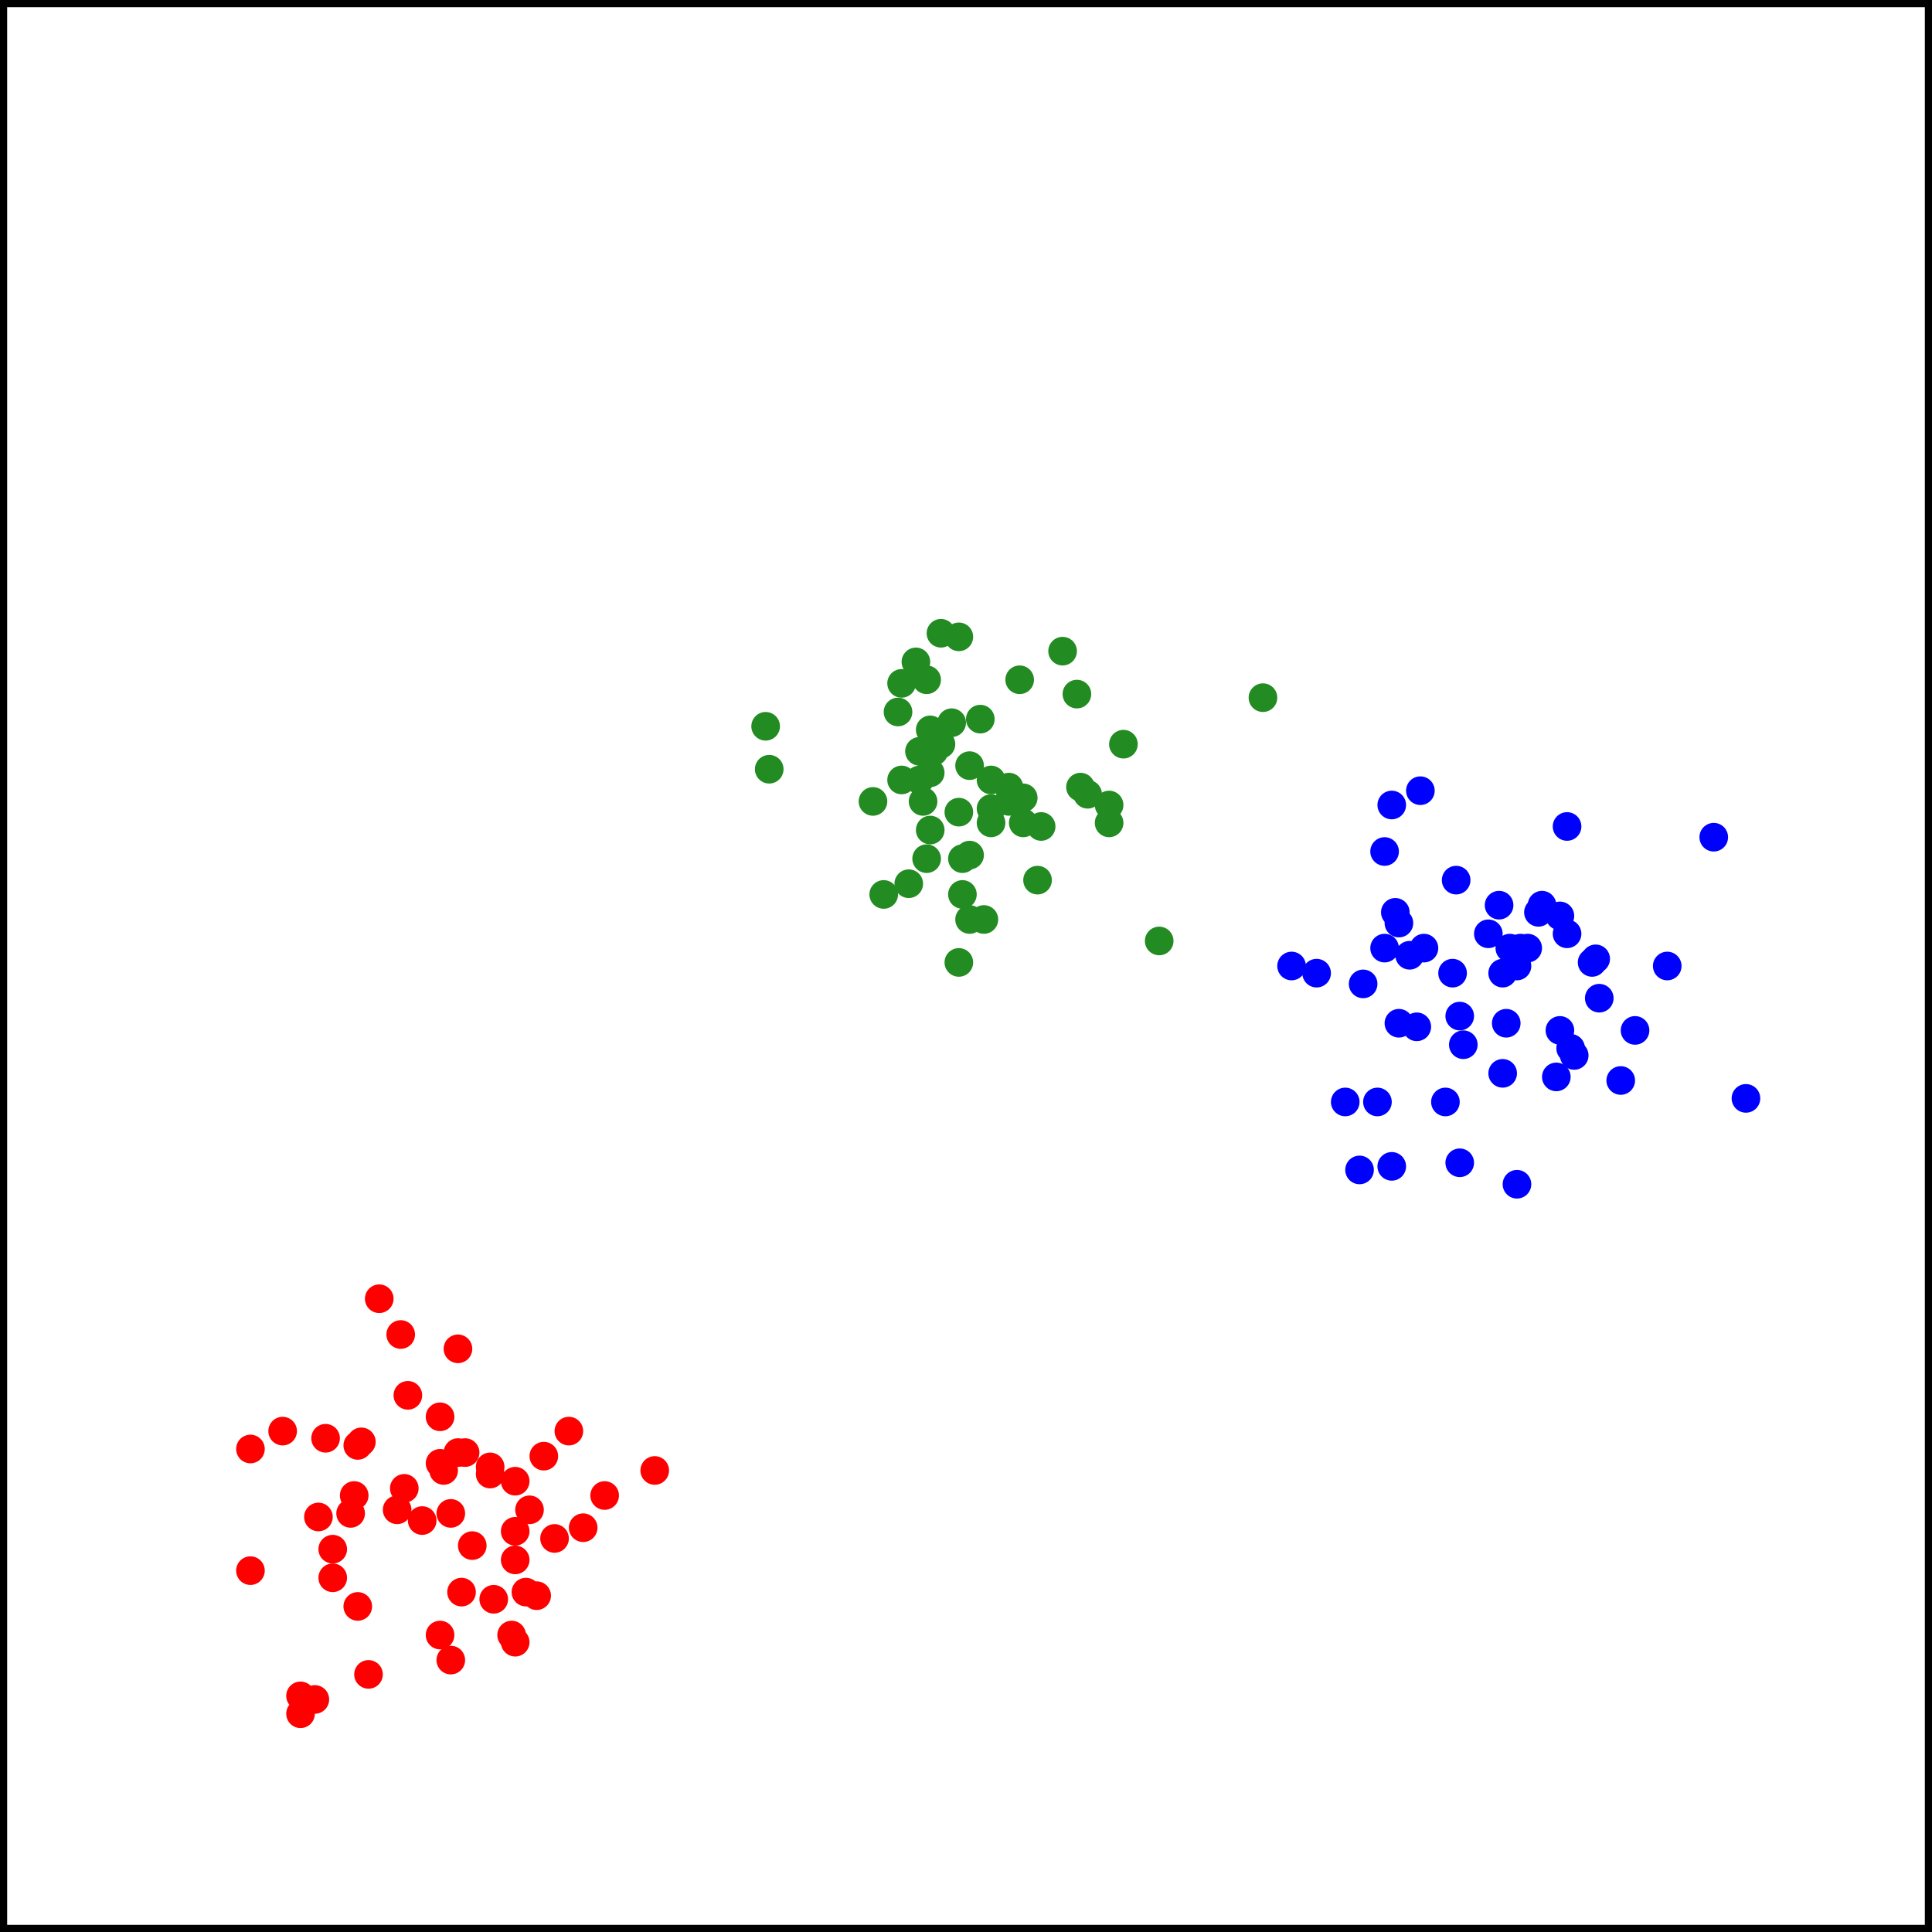
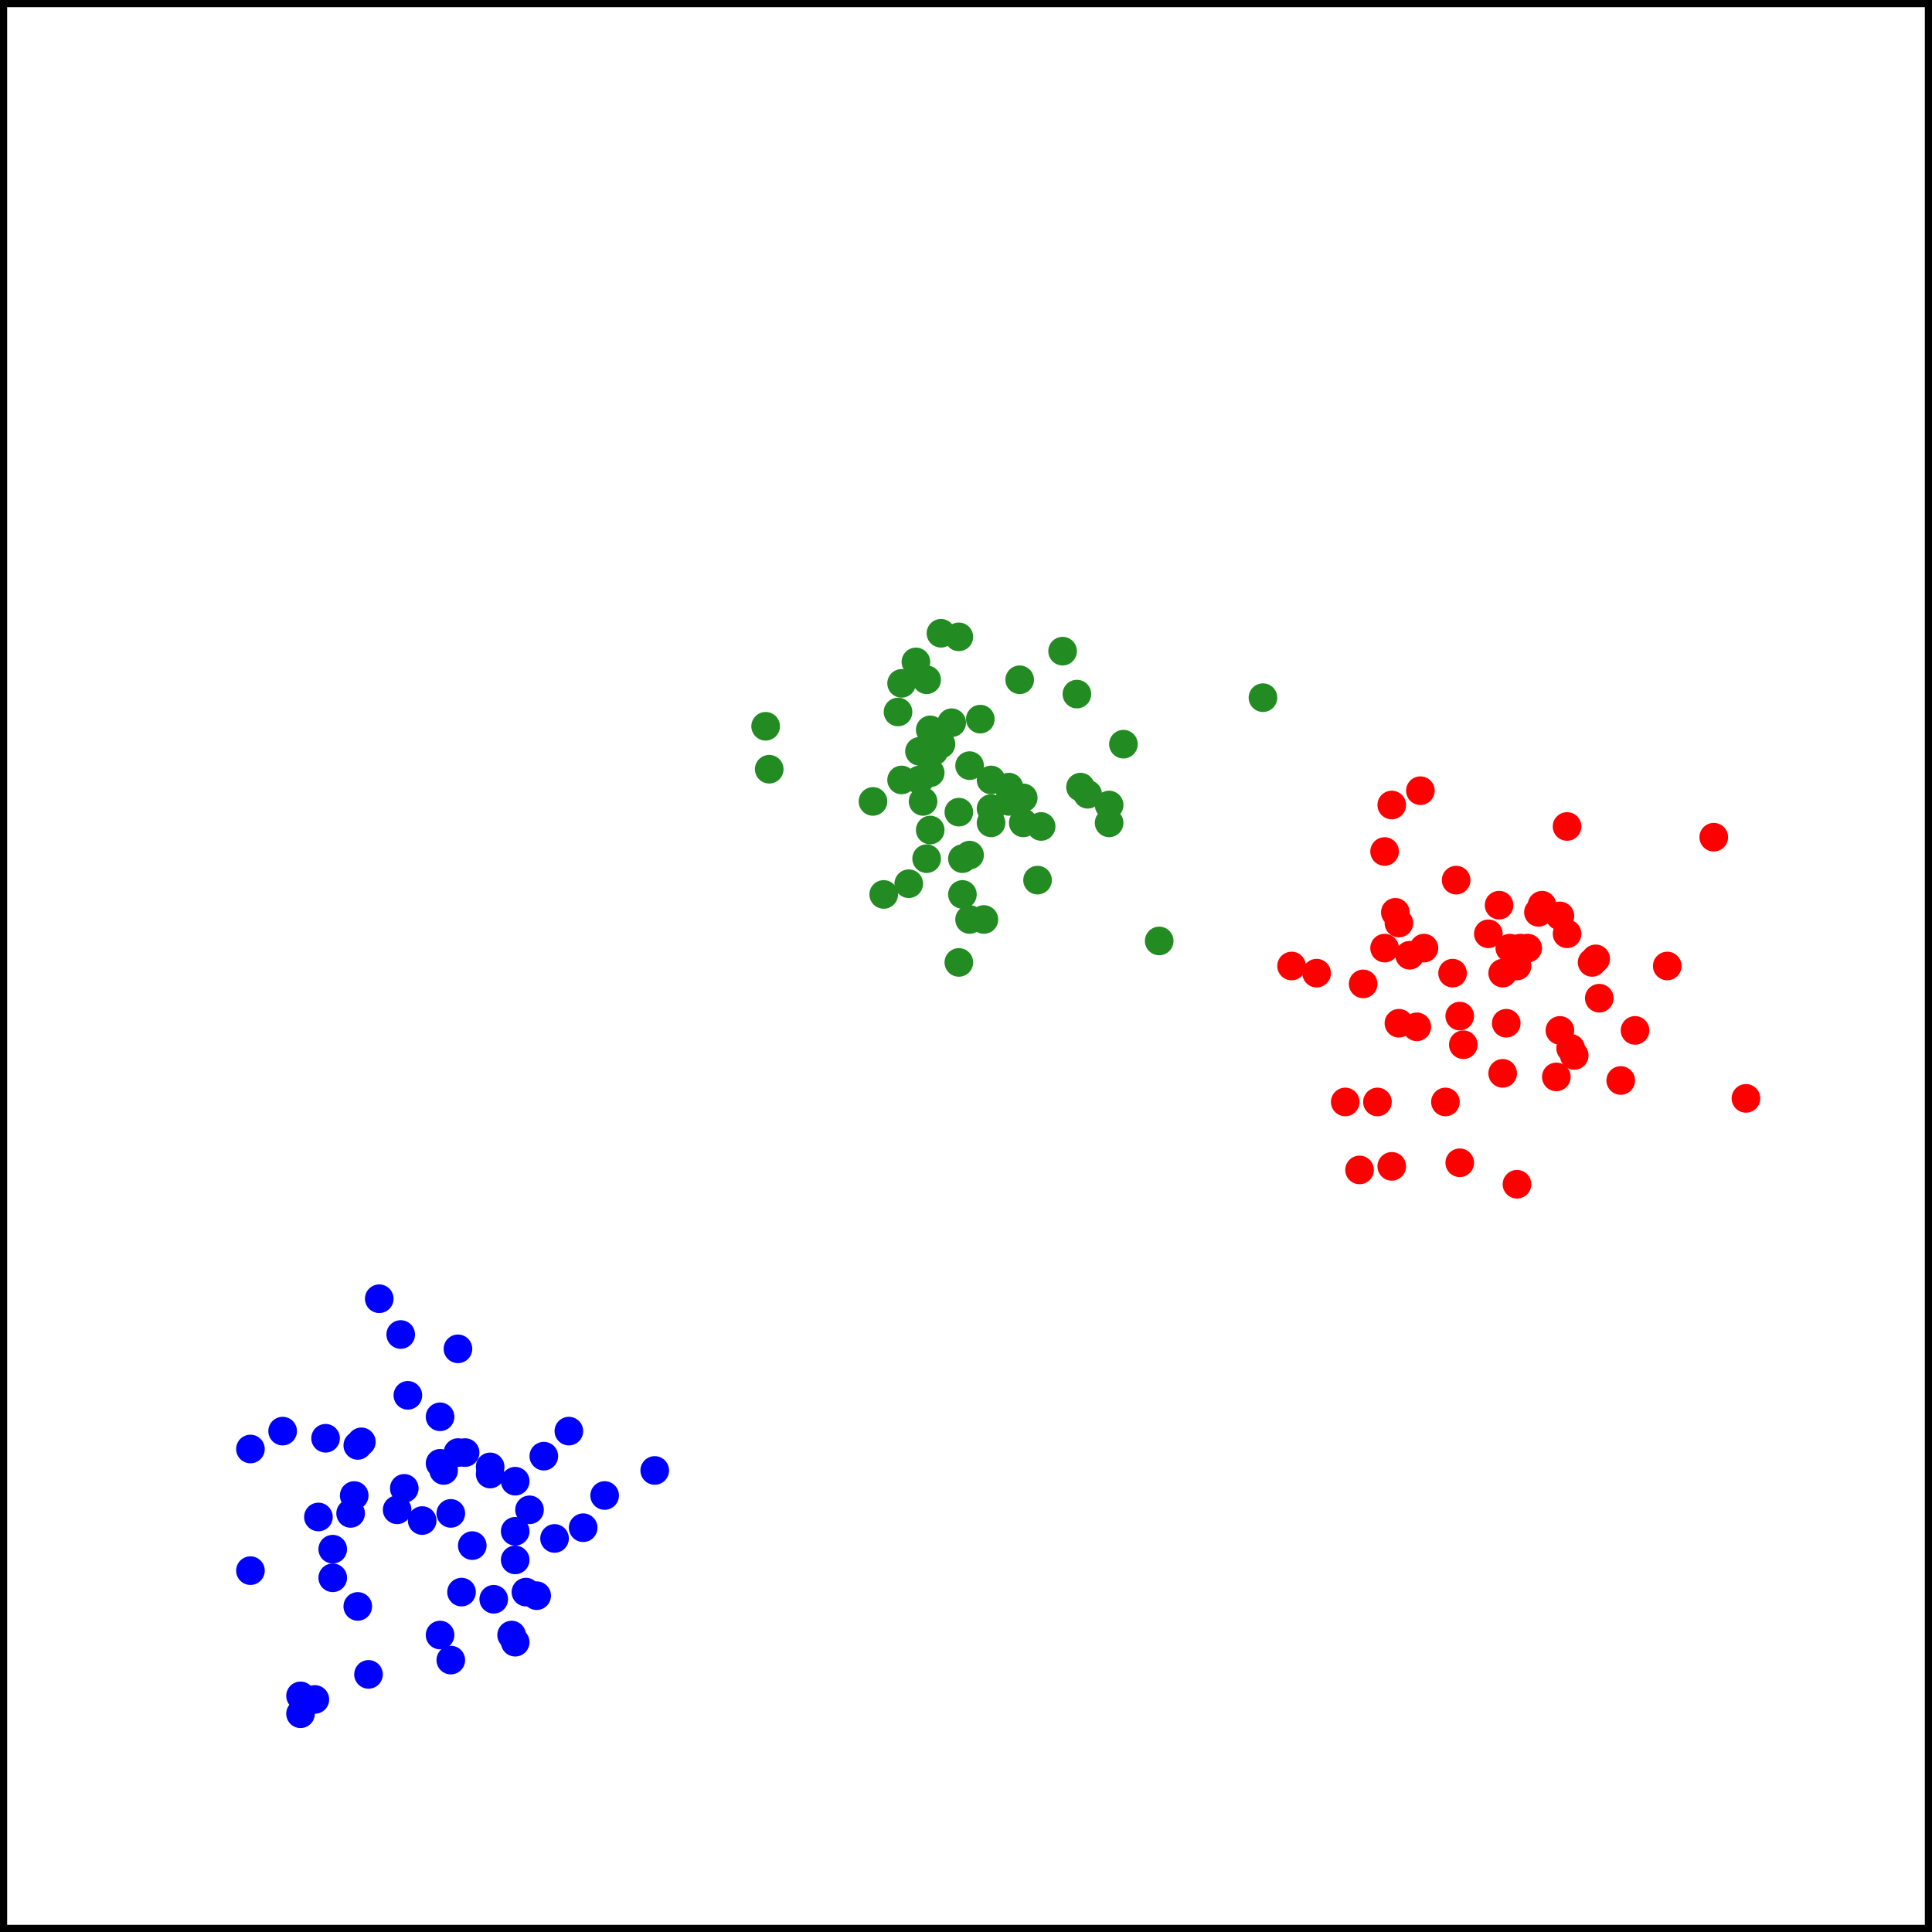
<svg xmlns="http://www.w3.org/2000/svg" width="540" height="540">
  <rect x="0" y="0" width="540" height="540" style="fill:none;stroke:black;stroke-width:4" />
-   <circle cx="89" cy="424" r="4" style="fill:red" />
-   <circle cx="106" cy="363" r="4" style="fill:red" />
-   <circle cx="128" cy="406" r="4" style="fill:red" />
-   <circle cx="123" cy="396" r="4" style="fill:red" />
-   <circle cx="101" cy="403" r="4" style="fill:red" />
-   <circle cx="159" cy="400" r="4" style="fill:red" />
-   <circle cx="152" cy="407" r="4" style="fill:red" />
-   <circle cx="138" cy="447" r="4" style="fill:red" />
-   <circle cx="137" cy="410" r="4" style="fill:red" />
-   <circle cx="144" cy="459" r="4" style="fill:red" />
-   <circle cx="112" cy="373" r="4" style="fill:red" />
-   <circle cx="147" cy="445" r="4" style="fill:red" />
-   <circle cx="144" cy="436" r="4" style="fill:red" />
-   <circle cx="84" cy="474" r="4" style="fill:red" />
-   <circle cx="123" cy="409" r="4" style="fill:red" />
-   <circle cx="98" cy="423" r="4" style="fill:red" />
-   <circle cx="123" cy="457" r="4" style="fill:red" />
-   <circle cx="126" cy="464" r="4" style="fill:red" />
-   <circle cx="137" cy="412" r="4" style="fill:red" />
-   <circle cx="93" cy="441" r="4" style="fill:red" />
-   <circle cx="128" cy="377" r="4" style="fill:red" />
-   <circle cx="91" cy="402" r="4" style="fill:red" />
-   <circle cx="143" cy="457" r="4" style="fill:red" />
-   <circle cx="144" cy="428" r="4" style="fill:red" />
-   <circle cx="132" cy="432" r="4" style="fill:red" />
-   <circle cx="126" cy="423" r="4" style="fill:red" />
-   <circle cx="124" cy="411" r="4" style="fill:red" />
-   <circle cx="79" cy="400" r="4" style="fill:red" />
-   <circle cx="148" cy="422" r="4" style="fill:red" />
-   <circle cx="100" cy="449" r="4" style="fill:red" />
-   <circle cx="100" cy="404" r="4" style="fill:red" />
-   <circle cx="155" cy="430" r="4" style="fill:red" />
-   <circle cx="111" cy="422" r="4" style="fill:red" />
-   <circle cx="113" cy="416" r="4" style="fill:red" />
-   <circle cx="163" cy="427" r="4" style="fill:red" />
-   <circle cx="114" cy="390" r="4" style="fill:red" />
-   <circle cx="93" cy="433" r="4" style="fill:red" />
-   <circle cx="103" cy="468" r="4" style="fill:red" />
-   <circle cx="70" cy="439" r="4" style="fill:red" />
-   <circle cx="169" cy="418" r="4" style="fill:red" />
-   <circle cx="118" cy="425" r="4" style="fill:red" />
-   <circle cx="150" cy="446" r="4" style="fill:red" />
-   <circle cx="99" cy="418" r="4" style="fill:red" />
-   <circle cx="84" cy="479" r="4" style="fill:red" />
-   <circle cx="144" cy="414" r="4" style="fill:red" />
-   <circle cx="70" cy="405" r="4" style="fill:red" />
-   <circle cx="129" cy="445" r="4" style="fill:red" />
-   <circle cx="130" cy="406" r="4" style="fill:red" />
-   <circle cx="183" cy="411" r="4" style="fill:red" />
-   <circle cx="88" cy="475" r="4" style="fill:red" />
-   <circle cx="409" cy="292" r="4" style="fill:blue" />
-   <circle cx="420" cy="300" r="4" style="fill:blue" />
-   <circle cx="479" cy="234" r="4" style="fill:blue" />
-   <circle cx="424" cy="270" r="4" style="fill:blue" />
-   <circle cx="420" cy="272" r="4" style="fill:blue" />
-   <circle cx="408" cy="325" r="4" style="fill:blue" />
-   <circle cx="408" cy="284" r="4" style="fill:blue" />
-   <circle cx="488" cy="307" r="4" style="fill:blue" />
-   <circle cx="421" cy="286" r="4" style="fill:blue" />
-   <circle cx="439" cy="293" r="4" style="fill:blue" />
-   <circle cx="438" cy="261" r="4" style="fill:blue" />
-   <circle cx="391" cy="286" r="4" style="fill:blue" />
-   <circle cx="394" cy="267" r="4" style="fill:blue" />
-   <circle cx="368" cy="272" r="4" style="fill:blue" />
-   <circle cx="387" cy="238" r="4" style="fill:blue" />
-   <circle cx="390" cy="255" r="4" style="fill:blue" />
-   <circle cx="447" cy="279" r="4" style="fill:blue" />
-   <circle cx="435" cy="301" r="4" style="fill:blue" />
-   <circle cx="466" cy="270" r="4" style="fill:blue" />
-   <circle cx="381" cy="275" r="4" style="fill:blue" />
-   <circle cx="380" cy="327" r="4" style="fill:blue" />
-   <circle cx="436" cy="288" r="4" style="fill:blue" />
-   <circle cx="398" cy="265" r="4" style="fill:blue" />
-   <circle cx="397" cy="221" r="4" style="fill:blue" />
-   <circle cx="430" cy="255" r="4" style="fill:blue" />
-   <circle cx="389" cy="326" r="4" style="fill:blue" />
-   <circle cx="424" cy="331" r="4" style="fill:blue" />
-   <circle cx="425" cy="265" r="4" style="fill:blue" />
-   <circle cx="431" cy="253" r="4" style="fill:blue" />
-   <circle cx="445" cy="269" r="4" style="fill:blue" />
-   <circle cx="396" cy="287" r="4" style="fill:blue" />
-   <circle cx="376" cy="308" r="4" style="fill:blue" />
-   <circle cx="404" cy="308" r="4" style="fill:blue" />
-   <circle cx="385" cy="308" r="4" style="fill:blue" />
-   <circle cx="361" cy="270" r="4" style="fill:blue" />
-   <circle cx="422" cy="265" r="4" style="fill:blue" />
-   <circle cx="457" cy="288" r="4" style="fill:blue" />
-   <circle cx="438" cy="231" r="4" style="fill:blue" />
-   <circle cx="436" cy="256" r="4" style="fill:blue" />
-   <circle cx="389" cy="225" r="4" style="fill:blue" />
-   <circle cx="391" cy="258" r="4" style="fill:blue" />
-   <circle cx="453" cy="302" r="4" style="fill:blue" />
-   <circle cx="387" cy="265" r="4" style="fill:blue" />
-   <circle cx="419" cy="253" r="4" style="fill:blue" />
-   <circle cx="440" cy="295" r="4" style="fill:blue" />
-   <circle cx="427" cy="265" r="4" style="fill:blue" />
-   <circle cx="407" cy="246" r="4" style="fill:blue" />
-   <circle cx="406" cy="272" r="4" style="fill:blue" />
-   <circle cx="446" cy="268" r="4" style="fill:blue" />
-   <circle cx="416" cy="261" r="4" style="fill:blue" />
+   <circle cx="89" cy="424" r="4" style="fill:blue" />
+   <circle cx="106" cy="363" r="4" style="fill:blue" />
+   <circle cx="128" cy="406" r="4" style="fill:blue" />
+   <circle cx="123" cy="396" r="4" style="fill:blue" />
+   <circle cx="101" cy="403" r="4" style="fill:blue" />
+   <circle cx="159" cy="400" r="4" style="fill:blue" />
+   <circle cx="152" cy="407" r="4" style="fill:blue" />
+   <circle cx="138" cy="447" r="4" style="fill:blue" />
+   <circle cx="137" cy="410" r="4" style="fill:blue" />
+   <circle cx="144" cy="459" r="4" style="fill:blue" />
+   <circle cx="112" cy="373" r="4" style="fill:blue" />
+   <circle cx="147" cy="445" r="4" style="fill:blue" />
+   <circle cx="144" cy="436" r="4" style="fill:blue" />
+   <circle cx="84" cy="474" r="4" style="fill:blue" />
+   <circle cx="123" cy="409" r="4" style="fill:blue" />
+   <circle cx="98" cy="423" r="4" style="fill:blue" />
+   <circle cx="123" cy="457" r="4" style="fill:blue" />
+   <circle cx="126" cy="464" r="4" style="fill:blue" />
+   <circle cx="137" cy="412" r="4" style="fill:blue" />
+   <circle cx="93" cy="441" r="4" style="fill:blue" />
+   <circle cx="128" cy="377" r="4" style="fill:blue" />
+   <circle cx="91" cy="402" r="4" style="fill:blue" />
+   <circle cx="143" cy="457" r="4" style="fill:blue" />
+   <circle cx="144" cy="428" r="4" style="fill:blue" />
+   <circle cx="132" cy="432" r="4" style="fill:blue" />
+   <circle cx="126" cy="423" r="4" style="fill:blue" />
+   <circle cx="124" cy="411" r="4" style="fill:blue" />
+   <circle cx="79" cy="400" r="4" style="fill:blue" />
+   <circle cx="148" cy="422" r="4" style="fill:blue" />
+   <circle cx="100" cy="449" r="4" style="fill:blue" />
+   <circle cx="100" cy="404" r="4" style="fill:blue" />
+   <circle cx="155" cy="430" r="4" style="fill:blue" />
+   <circle cx="111" cy="422" r="4" style="fill:blue" />
+   <circle cx="113" cy="416" r="4" style="fill:blue" />
+   <circle cx="163" cy="427" r="4" style="fill:blue" />
+   <circle cx="114" cy="390" r="4" style="fill:blue" />
+   <circle cx="93" cy="433" r="4" style="fill:blue" />
+   <circle cx="103" cy="468" r="4" style="fill:blue" />
+   <circle cx="70" cy="439" r="4" style="fill:blue" />
+   <circle cx="169" cy="418" r="4" style="fill:blue" />
+   <circle cx="118" cy="425" r="4" style="fill:blue" />
+   <circle cx="150" cy="446" r="4" style="fill:blue" />
+   <circle cx="99" cy="418" r="4" style="fill:blue" />
+   <circle cx="84" cy="479" r="4" style="fill:blue" />
+   <circle cx="144" cy="414" r="4" style="fill:blue" />
+   <circle cx="70" cy="405" r="4" style="fill:blue" />
+   <circle cx="129" cy="445" r="4" style="fill:blue" />
+   <circle cx="130" cy="406" r="4" style="fill:blue" />
+   <circle cx="183" cy="411" r="4" style="fill:blue" />
+   <circle cx="88" cy="475" r="4" style="fill:blue" />
+   <circle cx="409" cy="292" r="4" style="fill:red" />
+   <circle cx="420" cy="300" r="4" style="fill:red" />
+   <circle cx="479" cy="234" r="4" style="fill:red" />
+   <circle cx="424" cy="270" r="4" style="fill:red" />
+   <circle cx="420" cy="272" r="4" style="fill:red" />
+   <circle cx="408" cy="325" r="4" style="fill:red" />
+   <circle cx="408" cy="284" r="4" style="fill:red" />
+   <circle cx="488" cy="307" r="4" style="fill:red" />
+   <circle cx="421" cy="286" r="4" style="fill:red" />
+   <circle cx="439" cy="293" r="4" style="fill:red" />
+   <circle cx="438" cy="261" r="4" style="fill:red" />
+   <circle cx="391" cy="286" r="4" style="fill:red" />
+   <circle cx="394" cy="267" r="4" style="fill:red" />
+   <circle cx="368" cy="272" r="4" style="fill:red" />
+   <circle cx="387" cy="238" r="4" style="fill:red" />
+   <circle cx="390" cy="255" r="4" style="fill:red" />
+   <circle cx="447" cy="279" r="4" style="fill:red" />
+   <circle cx="435" cy="301" r="4" style="fill:red" />
+   <circle cx="466" cy="270" r="4" style="fill:red" />
+   <circle cx="381" cy="275" r="4" style="fill:red" />
+   <circle cx="380" cy="327" r="4" style="fill:red" />
+   <circle cx="436" cy="288" r="4" style="fill:red" />
+   <circle cx="398" cy="265" r="4" style="fill:red" />
+   <circle cx="397" cy="221" r="4" style="fill:red" />
+   <circle cx="430" cy="255" r="4" style="fill:red" />
+   <circle cx="389" cy="326" r="4" style="fill:red" />
+   <circle cx="424" cy="331" r="4" style="fill:red" />
+   <circle cx="425" cy="265" r="4" style="fill:red" />
+   <circle cx="431" cy="253" r="4" style="fill:red" />
+   <circle cx="445" cy="269" r="4" style="fill:red" />
+   <circle cx="396" cy="287" r="4" style="fill:red" />
+   <circle cx="376" cy="308" r="4" style="fill:red" />
+   <circle cx="404" cy="308" r="4" style="fill:red" />
+   <circle cx="385" cy="308" r="4" style="fill:red" />
+   <circle cx="361" cy="270" r="4" style="fill:red" />
+   <circle cx="422" cy="265" r="4" style="fill:red" />
+   <circle cx="457" cy="288" r="4" style="fill:red" />
+   <circle cx="438" cy="231" r="4" style="fill:red" />
+   <circle cx="436" cy="256" r="4" style="fill:red" />
+   <circle cx="389" cy="225" r="4" style="fill:red" />
+   <circle cx="391" cy="258" r="4" style="fill:red" />
+   <circle cx="453" cy="302" r="4" style="fill:red" />
+   <circle cx="387" cy="265" r="4" style="fill:red" />
+   <circle cx="419" cy="253" r="4" style="fill:red" />
+   <circle cx="440" cy="295" r="4" style="fill:red" />
+   <circle cx="427" cy="265" r="4" style="fill:red" />
+   <circle cx="407" cy="246" r="4" style="fill:red" />
+   <circle cx="406" cy="272" r="4" style="fill:red" />
+   <circle cx="446" cy="268" r="4" style="fill:red" />
+   <circle cx="416" cy="261" r="4" style="fill:red" />
  <circle cx="260" cy="204" r="4" style="fill:forestgreen" />
  <circle cx="353" cy="195" r="4" style="fill:forestgreen" />
  <circle cx="277" cy="230" r="4" style="fill:forestgreen" />
  <circle cx="310" cy="225" r="4" style="fill:forestgreen" />
  <circle cx="266" cy="202" r="4" style="fill:forestgreen" />
  <circle cx="271" cy="257" r="4" style="fill:forestgreen" />
  <circle cx="314" cy="208" r="4" style="fill:forestgreen" />
  <circle cx="257" cy="210" r="4" style="fill:forestgreen" />
  <circle cx="260" cy="216" r="4" style="fill:forestgreen" />
  <circle cx="247" cy="250" r="4" style="fill:forestgreen" />
  <circle cx="215" cy="215" r="4" style="fill:forestgreen" />
  <circle cx="244" cy="224" r="4" style="fill:forestgreen" />
  <circle cx="269" cy="240" r="4" style="fill:forestgreen" />
  <circle cx="263" cy="208" r="4" style="fill:forestgreen" />
  <circle cx="261" cy="210" r="4" style="fill:forestgreen" />
  <circle cx="254" cy="247" r="4" style="fill:forestgreen" />
  <circle cx="259" cy="240" r="4" style="fill:forestgreen" />
  <circle cx="277" cy="218" r="4" style="fill:forestgreen" />
  <circle cx="252" cy="218" r="4" style="fill:forestgreen" />
  <circle cx="269" cy="250" r="4" style="fill:forestgreen" />
  <circle cx="268" cy="227" r="4" style="fill:forestgreen" />
  <circle cx="290" cy="246" r="4" style="fill:forestgreen" />
  <circle cx="268" cy="178" r="4" style="fill:forestgreen" />
  <circle cx="304" cy="222" r="4" style="fill:forestgreen" />
  <circle cx="251" cy="199" r="4" style="fill:forestgreen" />
  <circle cx="256" cy="185" r="4" style="fill:forestgreen" />
  <circle cx="259" cy="190" r="4" style="fill:forestgreen" />
  <circle cx="258" cy="224" r="4" style="fill:forestgreen" />
  <circle cx="271" cy="239" r="4" style="fill:forestgreen" />
  <circle cx="302" cy="220" r="4" style="fill:forestgreen" />
  <circle cx="310" cy="230" r="4" style="fill:forestgreen" />
  <circle cx="257" cy="218" r="4" style="fill:forestgreen" />
  <circle cx="252" cy="191" r="4" style="fill:forestgreen" />
  <circle cx="271" cy="214" r="4" style="fill:forestgreen" />
  <circle cx="291" cy="231" r="4" style="fill:forestgreen" />
  <circle cx="282" cy="220" r="4" style="fill:forestgreen" />
  <circle cx="263" cy="177" r="4" style="fill:forestgreen" />
  <circle cx="275" cy="257" r="4" style="fill:forestgreen" />
  <circle cx="260" cy="232" r="4" style="fill:forestgreen" />
  <circle cx="301" cy="194" r="4" style="fill:forestgreen" />
  <circle cx="286" cy="230" r="4" style="fill:forestgreen" />
  <circle cx="324" cy="263" r="4" style="fill:forestgreen" />
  <circle cx="214" cy="203" r="4" style="fill:forestgreen" />
  <circle cx="282" cy="224" r="4" style="fill:forestgreen" />
  <circle cx="274" cy="201" r="4" style="fill:forestgreen" />
  <circle cx="285" cy="190" r="4" style="fill:forestgreen" />
  <circle cx="297" cy="182" r="4" style="fill:forestgreen" />
  <circle cx="268" cy="269" r="4" style="fill:forestgreen" />
  <circle cx="286" cy="223" r="4" style="fill:forestgreen" />
  <circle cx="277" cy="226" r="4" style="fill:forestgreen" />
</svg>
